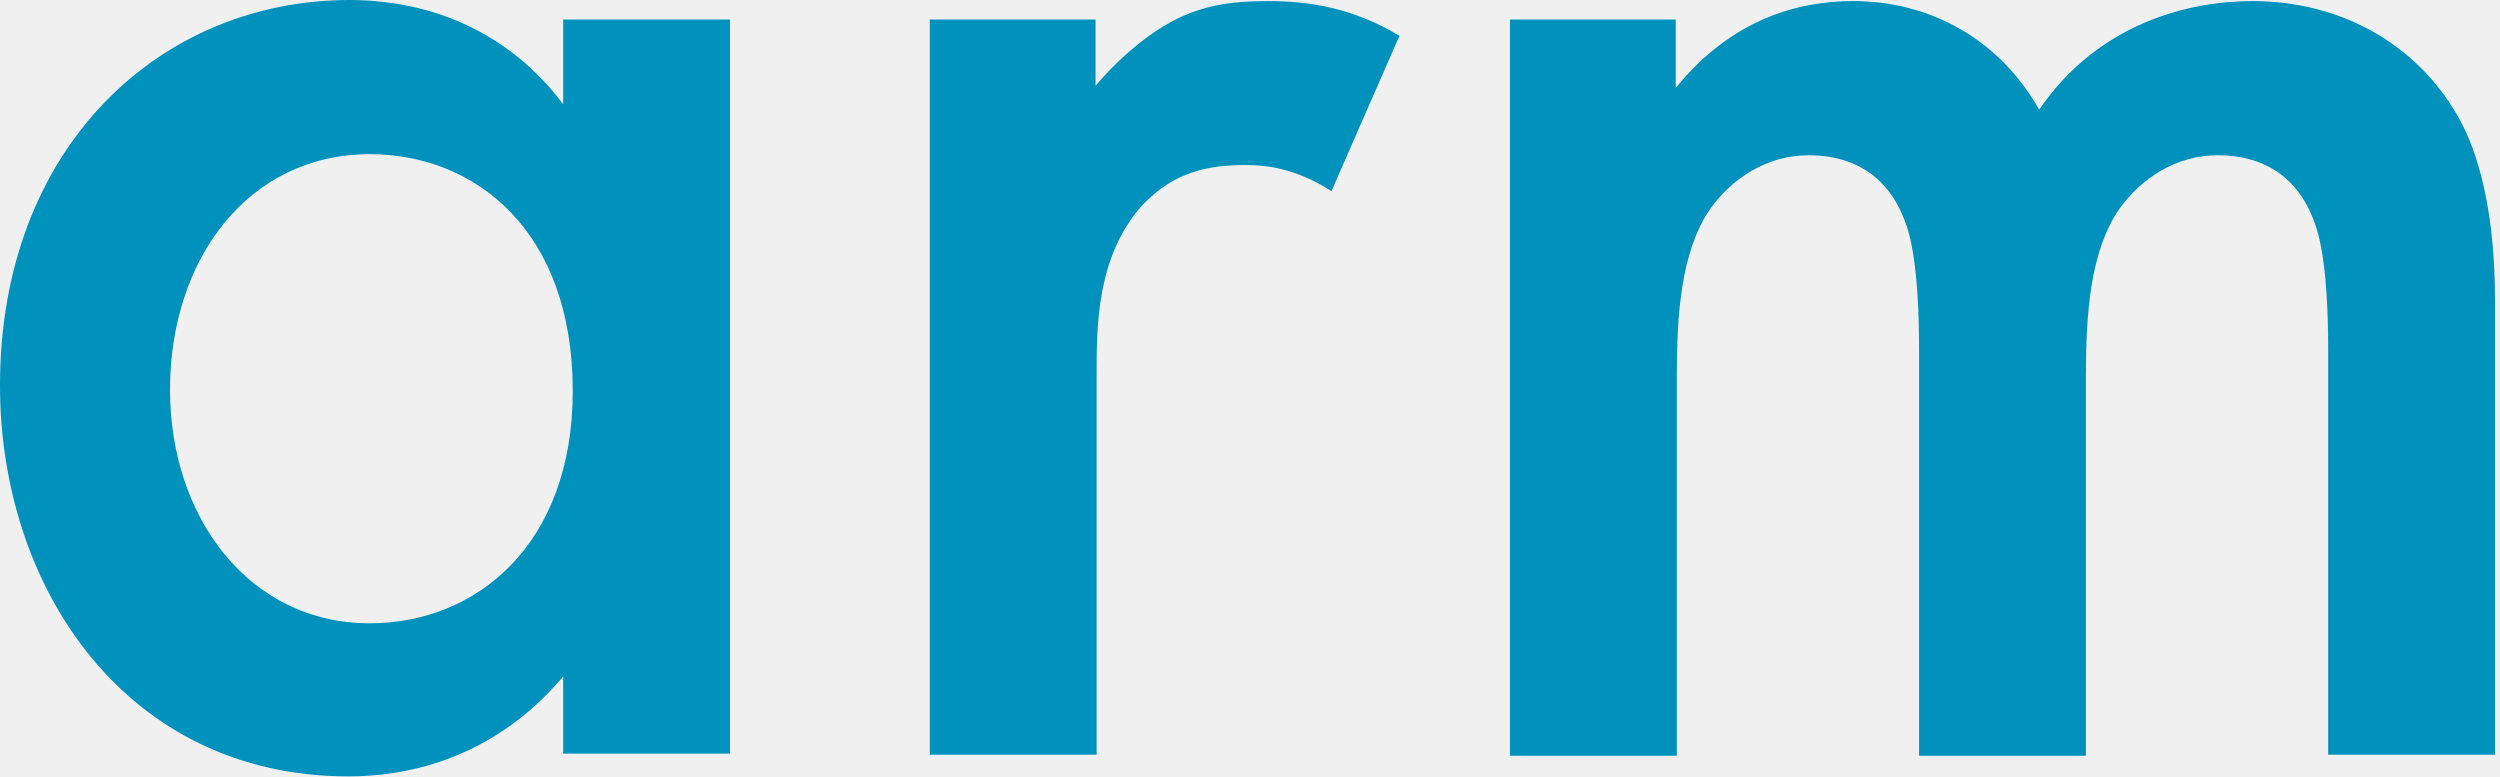
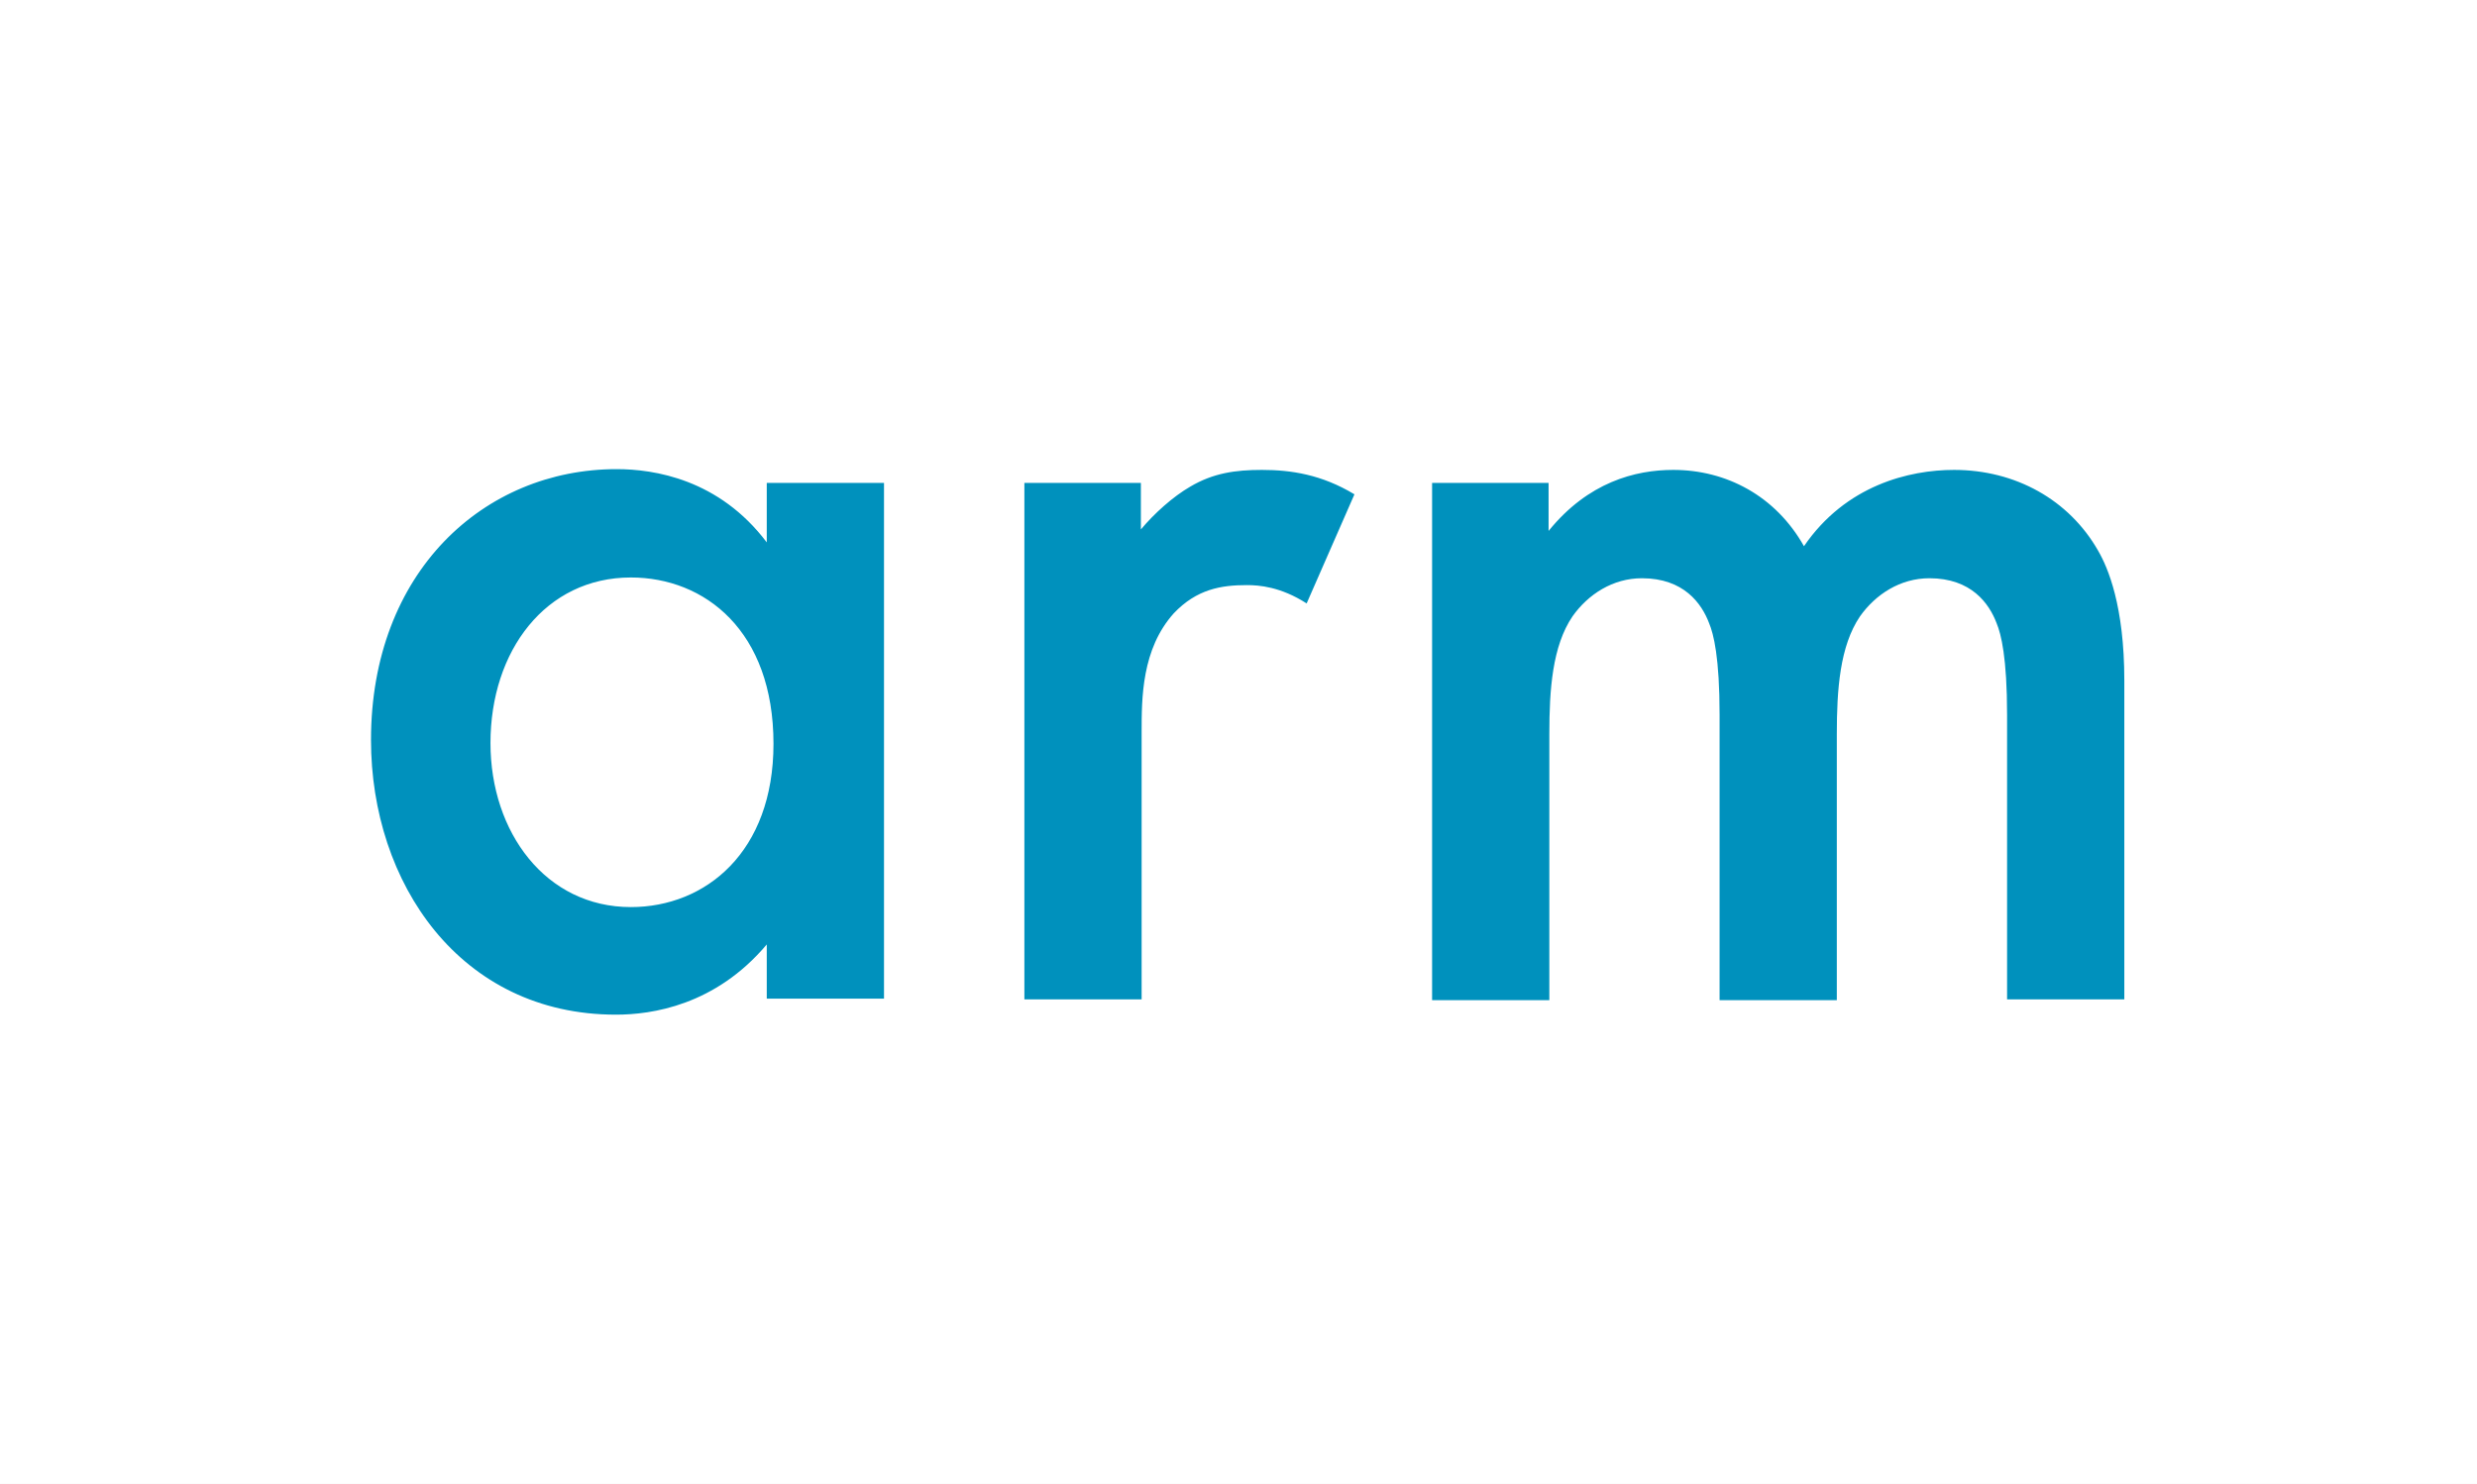
- <svg xmlns="http://www.w3.org/2000/svg" width="161" height="50" viewBox="0 0 161 50" fill="none">
-   <path d="M36.269 1.259H47.013V48.532H36.269V43.566C31.547 49.161 25.73 50 22.446 50C8.143 50 0 37.902 0 24.825C0 9.441 10.333 0 22.514 0C25.936 0 31.889 0.909 36.269 6.713V1.259ZM10.949 25.105C10.949 33.287 16.013 40.14 23.814 40.14C30.658 40.14 36.885 35.105 36.885 25.175C36.885 14.825 30.589 9.93 23.814 9.93C16.013 9.93 10.949 16.643 10.949 25.105ZM59.81 1.259H70.553V5.524C71.785 4.056 73.496 2.518 75.07 1.608C77.191 0.35 79.244 0.07 81.639 0.07C84.308 0.07 87.114 0.49 90.125 2.308L85.745 12.308C83.35 10.769 81.366 10.629 80.271 10.629C77.944 10.629 75.686 10.979 73.564 13.217C70.622 16.503 70.622 20.979 70.622 24.126V48.601H59.878V1.259H59.81ZM97.105 1.259H107.917V5.664C111.544 1.189 115.856 0.07 119.346 0.07C124.204 0.07 128.721 2.448 131.321 7.063C135.153 1.469 140.97 0.07 145.076 0.07C150.688 0.07 155.615 2.797 158.283 7.483C159.173 9.021 160.679 12.518 160.679 19.371V48.601H149.935V22.517C149.935 17.273 149.387 15.105 148.977 14.126C148.292 12.308 146.65 10 142.818 10C140.149 10 137.891 11.469 136.454 13.496C134.606 16.224 134.332 20.21 134.332 24.266V48.671H123.588V22.517C123.588 17.273 123.041 15.105 122.63 14.126C121.946 12.308 120.304 10 116.471 10C113.803 10 111.544 11.469 110.107 13.496C108.26 16.224 107.986 20.21 107.986 24.266V48.671H97.242V1.259H97.105Z" fill="#0091BD" />
+ <svg xmlns="http://www.w3.org/2000/svg" width="227" height="136" viewBox="0 0 227 136" fill="none">
+   <rect width="227" height="136" fill="white" />
+   <path d="M70.269 44.259H81.013V91.531H70.269V86.566C65.547 92.161 59.73 93 56.446 93C42.143 93 34 80.902 34 67.825C34 52.441 44.333 43 56.514 43C59.936 43 65.889 43.909 70.269 49.713V44.259ZM44.949 68.105C44.949 76.287 50.013 83.14 57.814 83.14C64.658 83.14 70.885 78.105 70.885 68.175C70.885 57.825 64.589 52.93 57.814 52.93C50.013 52.93 44.949 59.643 44.949 68.105ZM93.81 44.259H104.554V48.525C105.785 47.056 107.496 45.517 109.07 44.608C111.191 43.35 113.244 43.07 115.64 43.07C118.308 43.07 121.114 43.489 124.125 45.308L119.745 55.308C117.35 53.769 115.366 53.629 114.271 53.629C111.944 53.629 109.686 53.979 107.565 56.217C104.622 59.504 104.622 63.979 104.622 67.126V91.601H93.878V44.259H93.81ZM131.105 44.259H141.917V48.664C145.544 44.189 149.856 43.07 153.346 43.07C158.204 43.07 162.721 45.448 165.321 50.063C169.153 44.468 174.97 43.07 179.076 43.07C184.688 43.07 189.615 45.797 192.283 50.483C193.173 52.021 194.679 55.517 194.679 62.371V91.601H183.935V65.517C183.935 60.273 183.387 58.105 182.977 57.126C182.292 55.308 180.65 53 176.818 53C174.149 53 171.891 54.468 170.454 56.496C168.606 59.224 168.332 63.21 168.332 67.266V91.671H157.588V65.517C157.588 60.273 157.041 58.105 156.63 57.126C155.946 55.308 154.304 53 150.471 53C147.803 53 145.544 54.468 144.107 56.496C142.26 59.224 141.986 63.21 141.986 67.266V91.671H131.242V44.259H131.105Z" fill="#0091BD" />
</svg>
